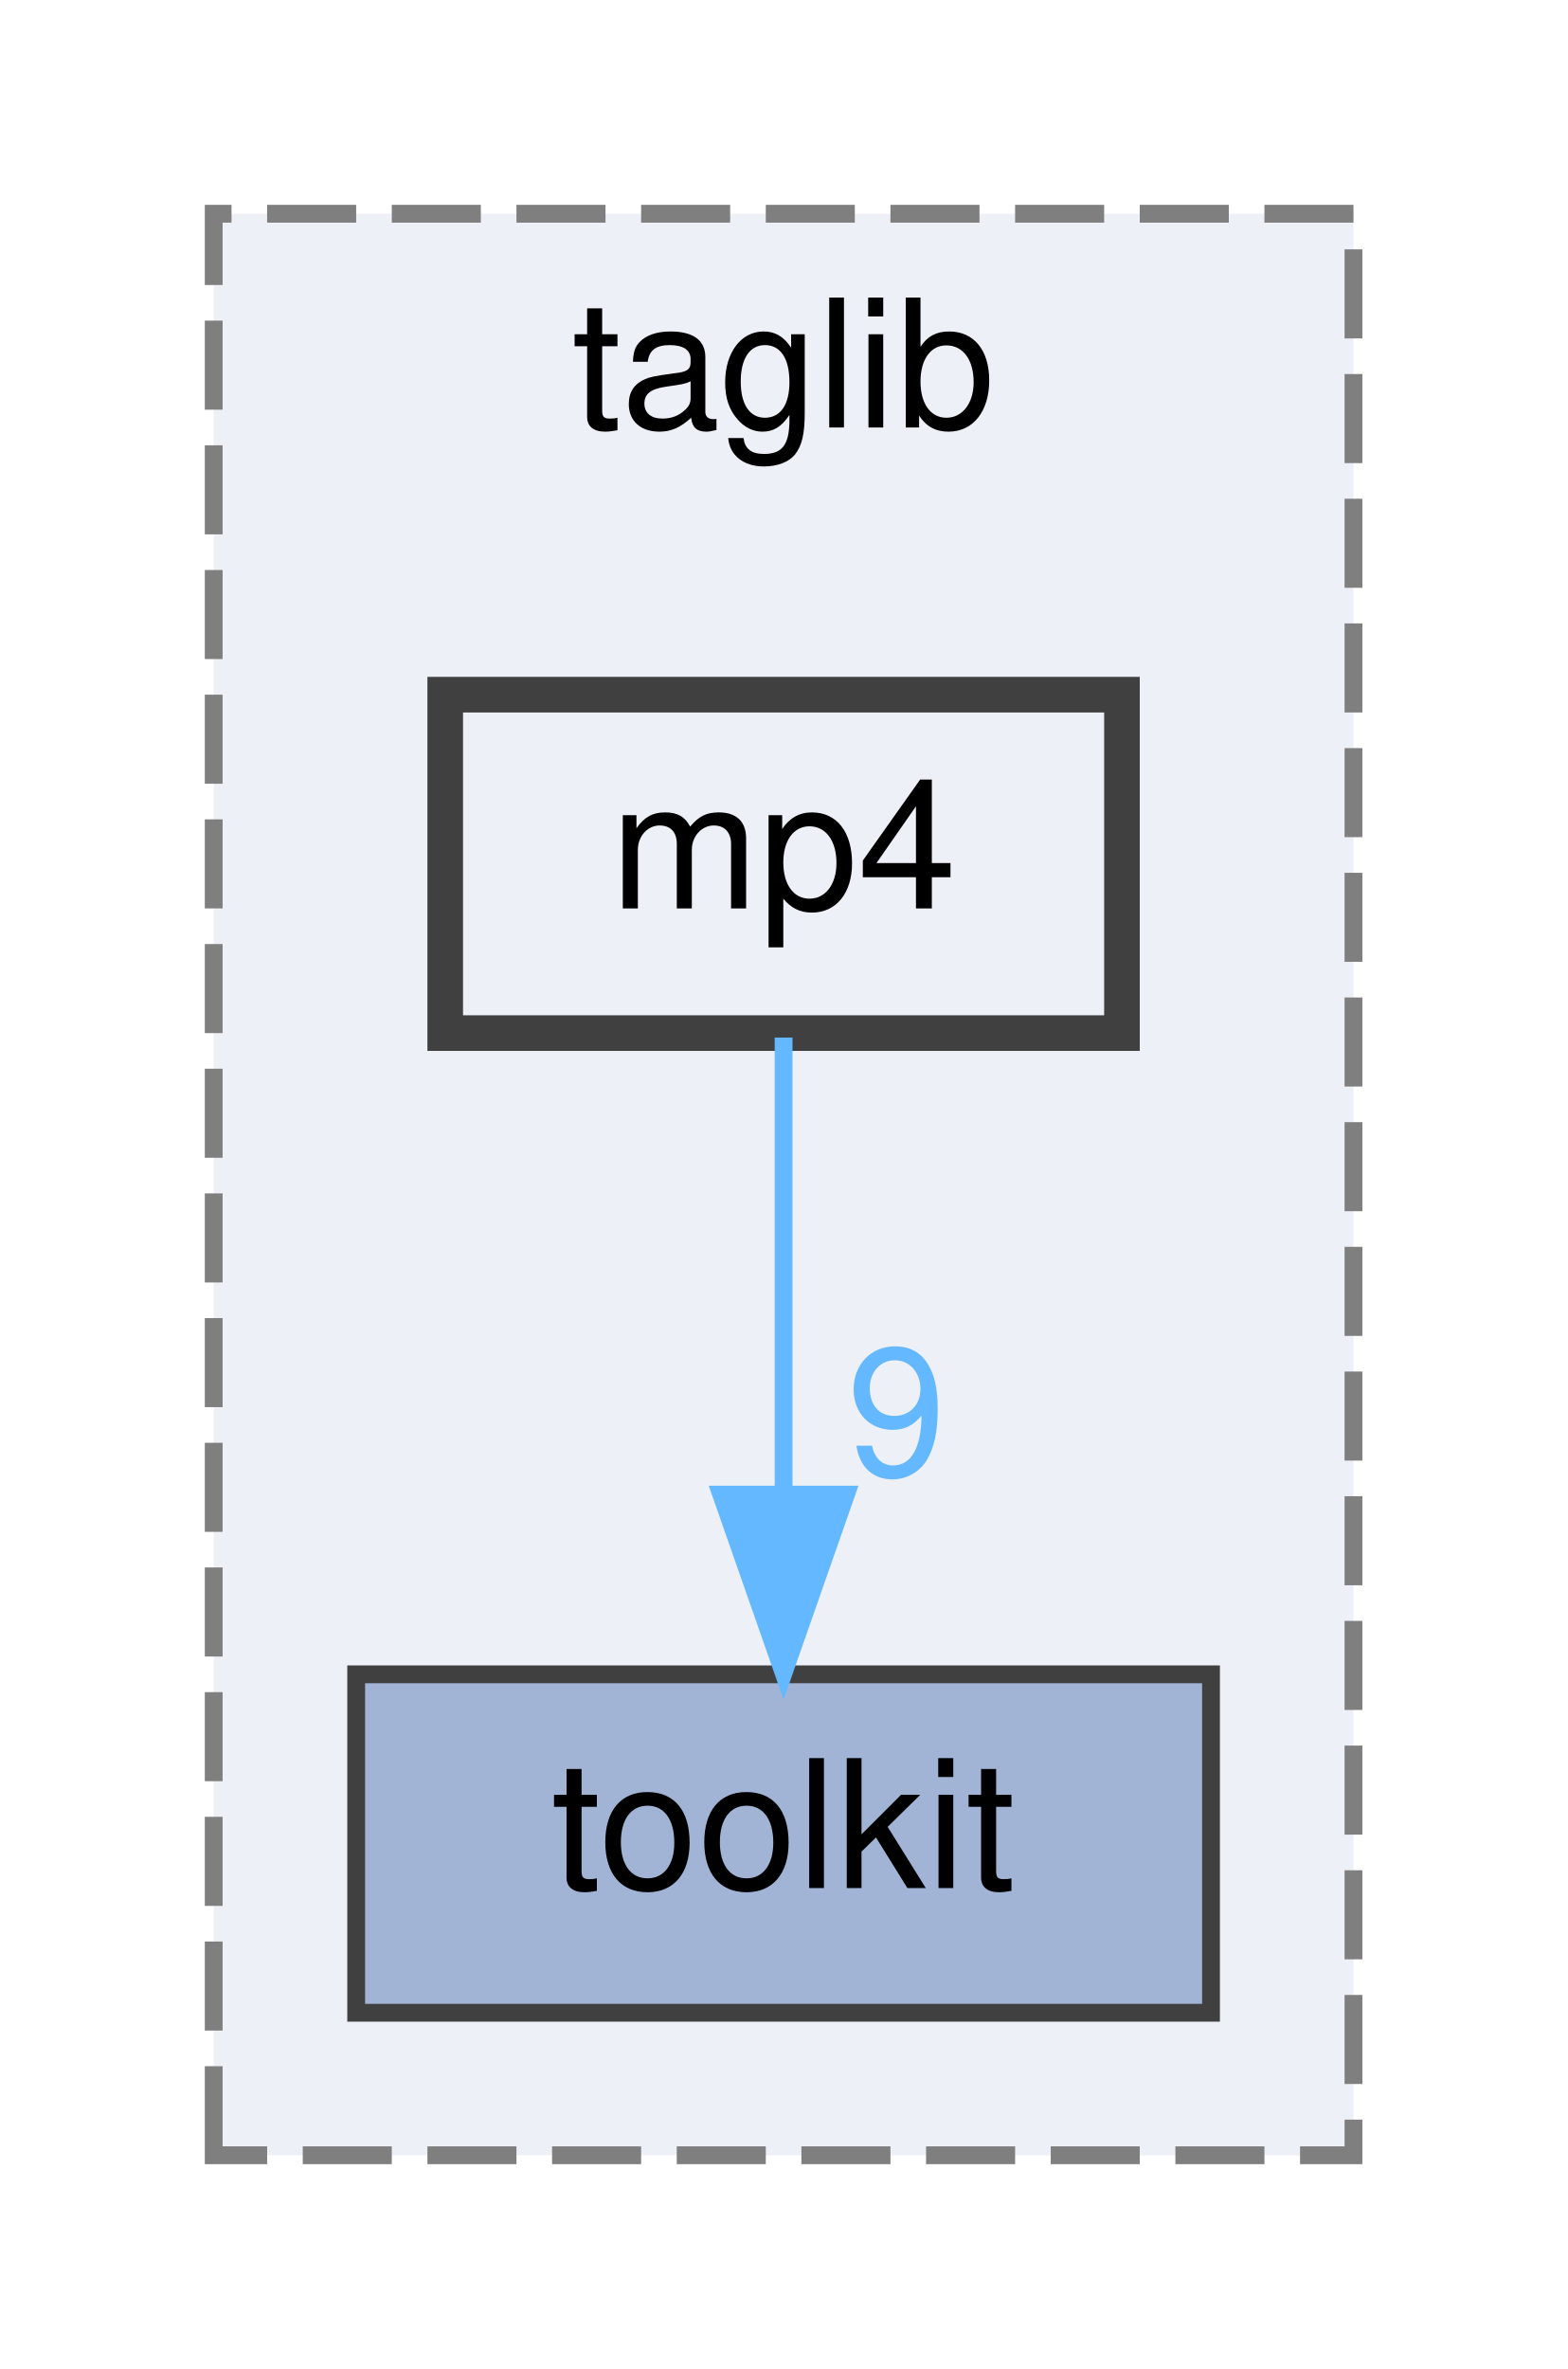
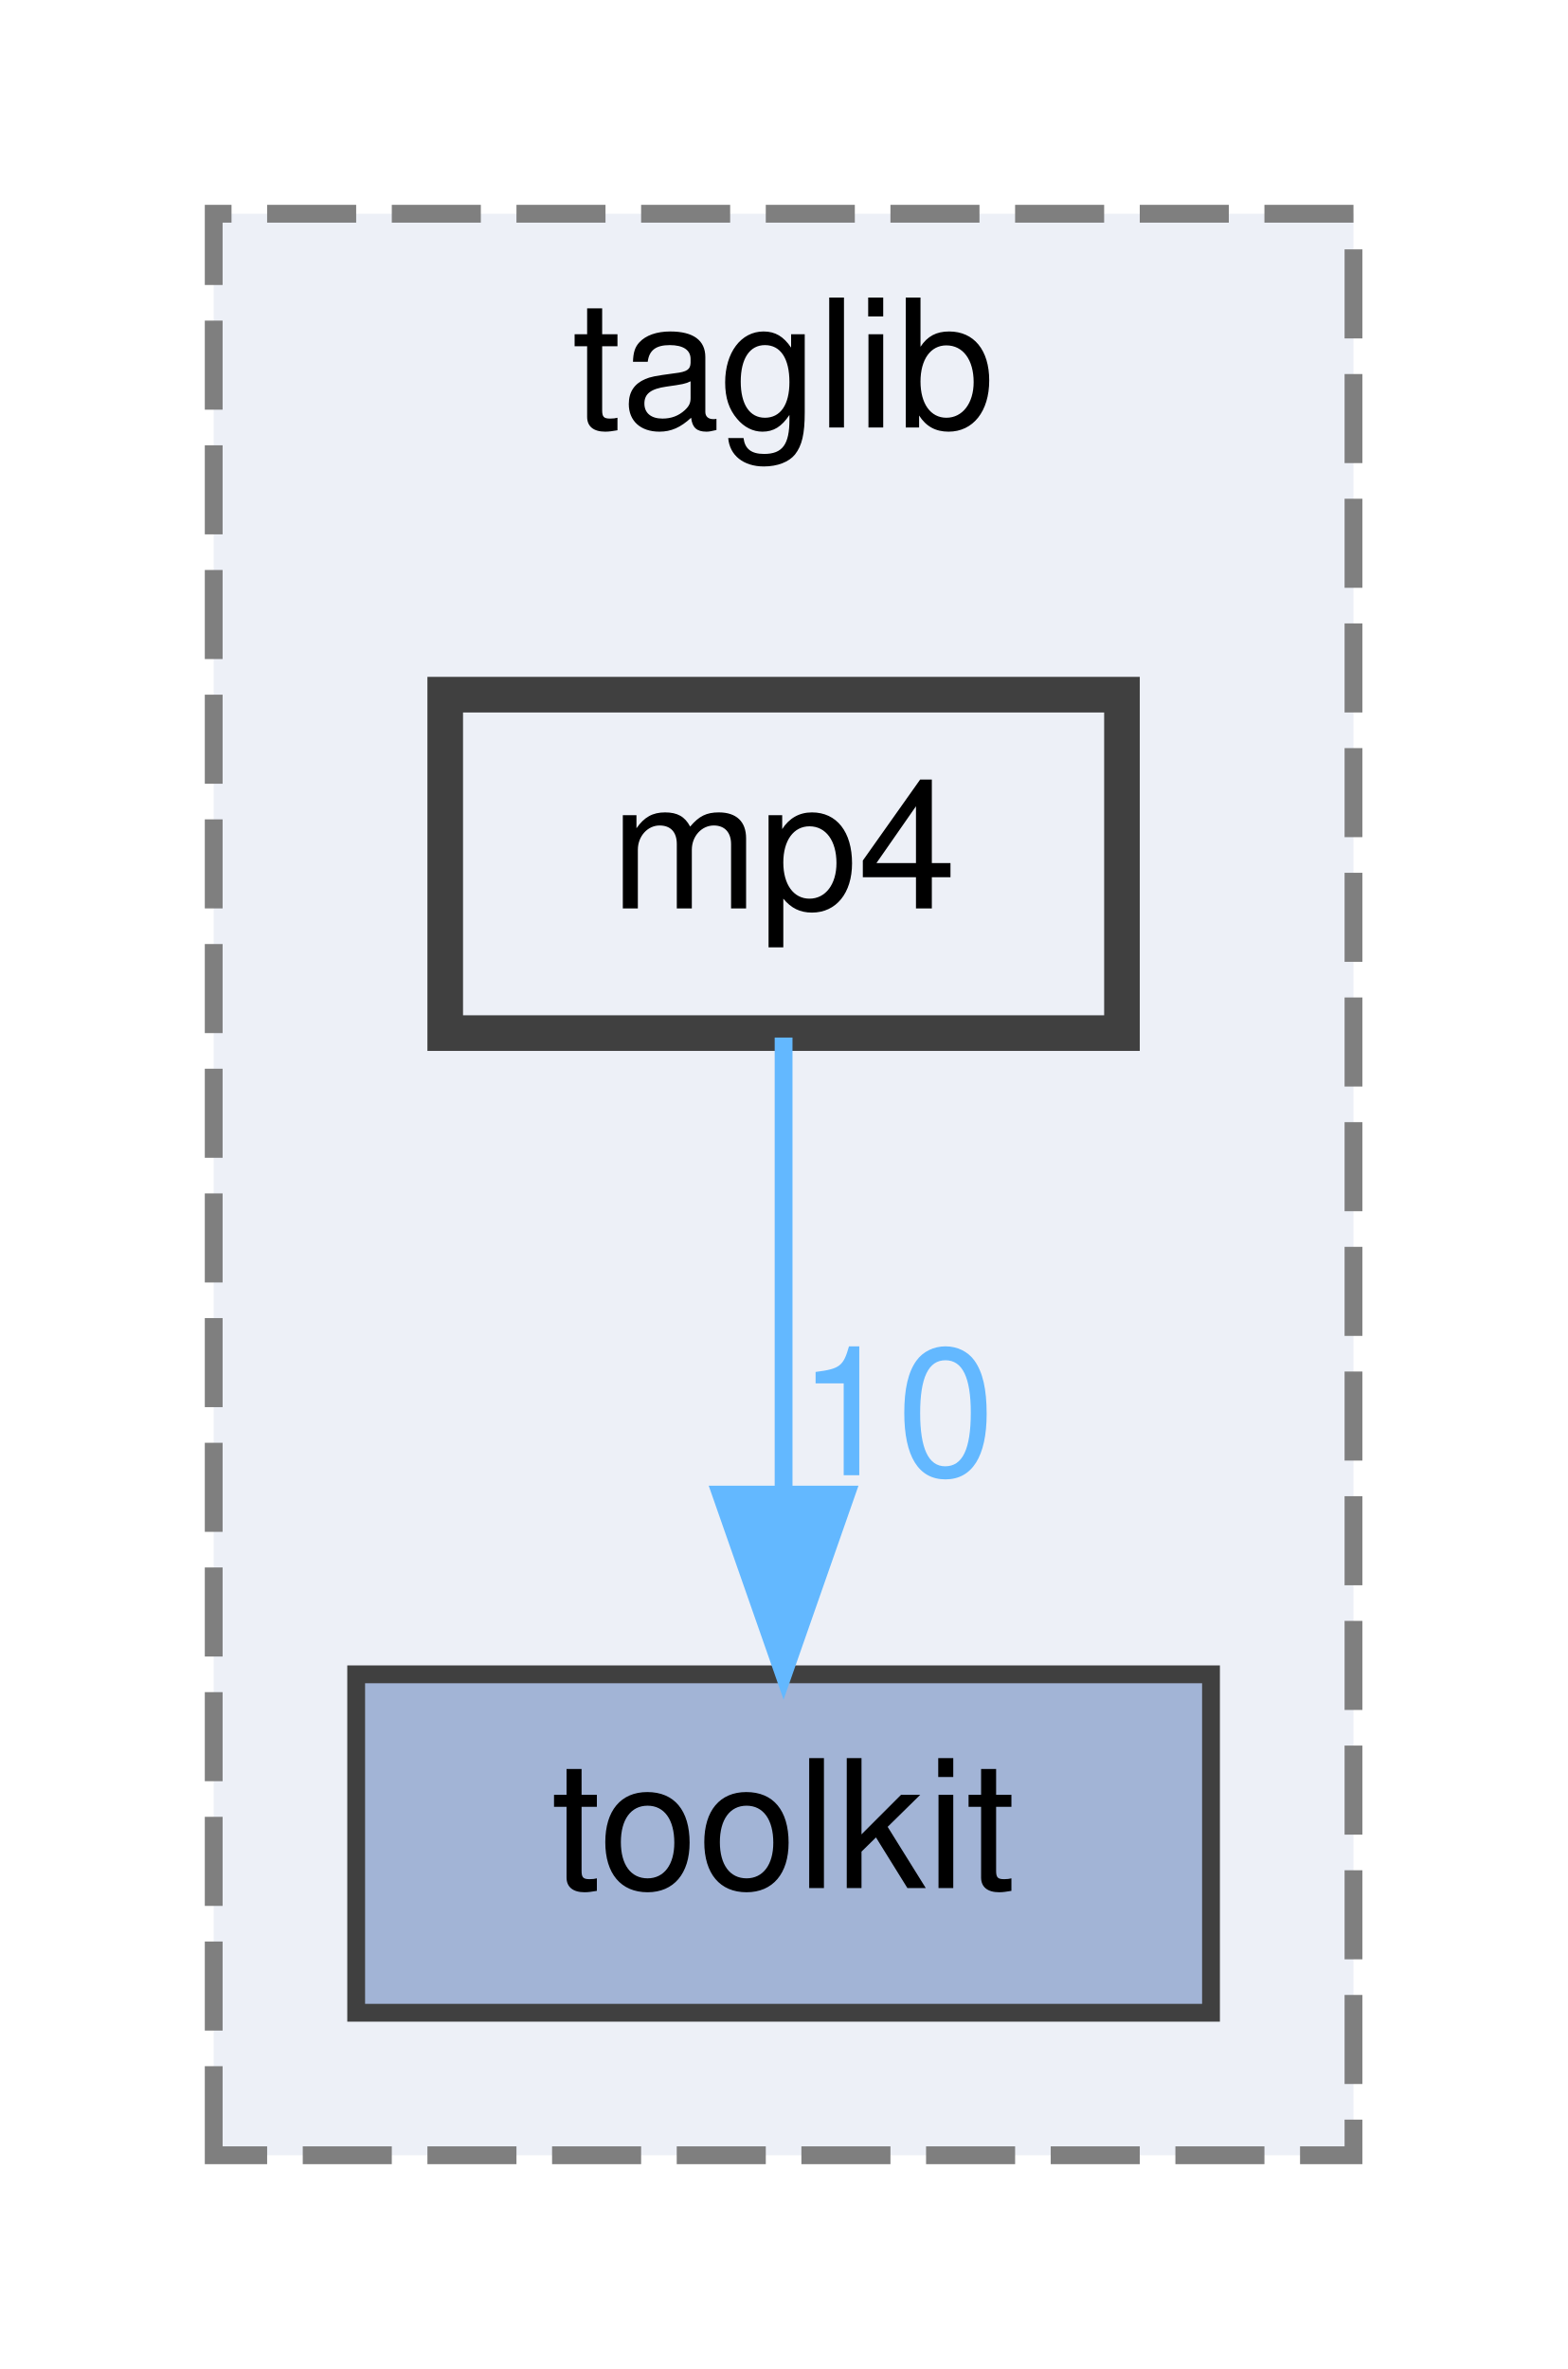
<svg xmlns="http://www.w3.org/2000/svg" xmlns:xlink="http://www.w3.org/1999/xlink" width="88pt" height="133pt" viewBox="0.00 0.00 88.00 133.00">
  <g id="graph0" class="graph" transform="scale(1 1) rotate(0) translate(4 129)">
    <g id="clust1" class="cluster">
      <g id="a_clust1">
        <a xlink:href="dir_501f9c1866672ad030f4cfda4b04b1dc.html" target="_top" xlink:title="taglib">
          <polygon fill="#edf0f7" stroke="#7f7f7f" stroke-dasharray="5,2" points="8,-8 8,-117 72,-117 72,-8 8,-8" />
          <text text-anchor="middle" x="40" y="-105" font-family="Helvetica,sans-Serif" font-size="10.00">taglib</text>
        </a>
      </g>
    </g>
    <g id="node1" class="node">
      <g id="a_node1">
        <a xlink:href="dir_6c55353c8ddedc1504b0a543e75141a6.html" target="_top" xlink:title="toolkit">
          <polygon fill="#a2b4d6" stroke="#404040" points="64,-35 16,-35 16,-16 64,-16 64,-35" />
          <text text-anchor="middle" x="40" y="-23" font-family="Helvetica,sans-Serif" font-size="10.00">toolkit</text>
        </a>
      </g>
    </g>
    <g id="node2" class="node">
      <g id="a_node2">
        <a xlink:href="dir_c61ea7e1f6ed9d0ac4d5e1b70b6e8c1e.html" target="_top" xlink:title="mp4">
          <polygon fill="#edf0f7" stroke="#404040" stroke-width="2" points="59,-90 21,-90 21,-71 59,-71 59,-90" />
          <text text-anchor="middle" x="40" y="-78" font-family="Helvetica,sans-Serif" font-size="10.00">mp4</text>
        </a>
      </g>
    </g>
    <g id="edge1" class="edge">
      <g id="a_edge1">
-         <a xlink:href="dir_000012_000023.html" target="_top">
+         <a xlink:href="dir_000014_000025.html" target="_top">
          <path fill="none" stroke="#63b8ff" d="M40,-70.75C40,-63.8 40,-53.85 40,-45.13" />
          <polygon fill="#63b8ff" stroke="#63b8ff" points="43.5,-45.09 40,-35.09 36.5,-45.09 43.5,-45.09" />
        </a>
      </g>
      <g id="a_edge1-headlabel">
-         <a xlink:href="dir_000012_000023.html" target="_top" xlink:title="9">
-           <text text-anchor="middle" x="46.34" y="-46.18" font-family="Helvetica,sans-Serif" font-size="10.00" fill="#63b8ff">9</text>
+         <a xlink:href="dir_000014_000025.html" target="_top" xlink:title="10">
+           <text text-anchor="middle" x="46.34" y="-46.18" font-family="Helvetica,sans-Serif" font-size="10.00" fill="#63b8ff">10</text>
        </a>
      </g>
    </g>
  </g>
</svg>
